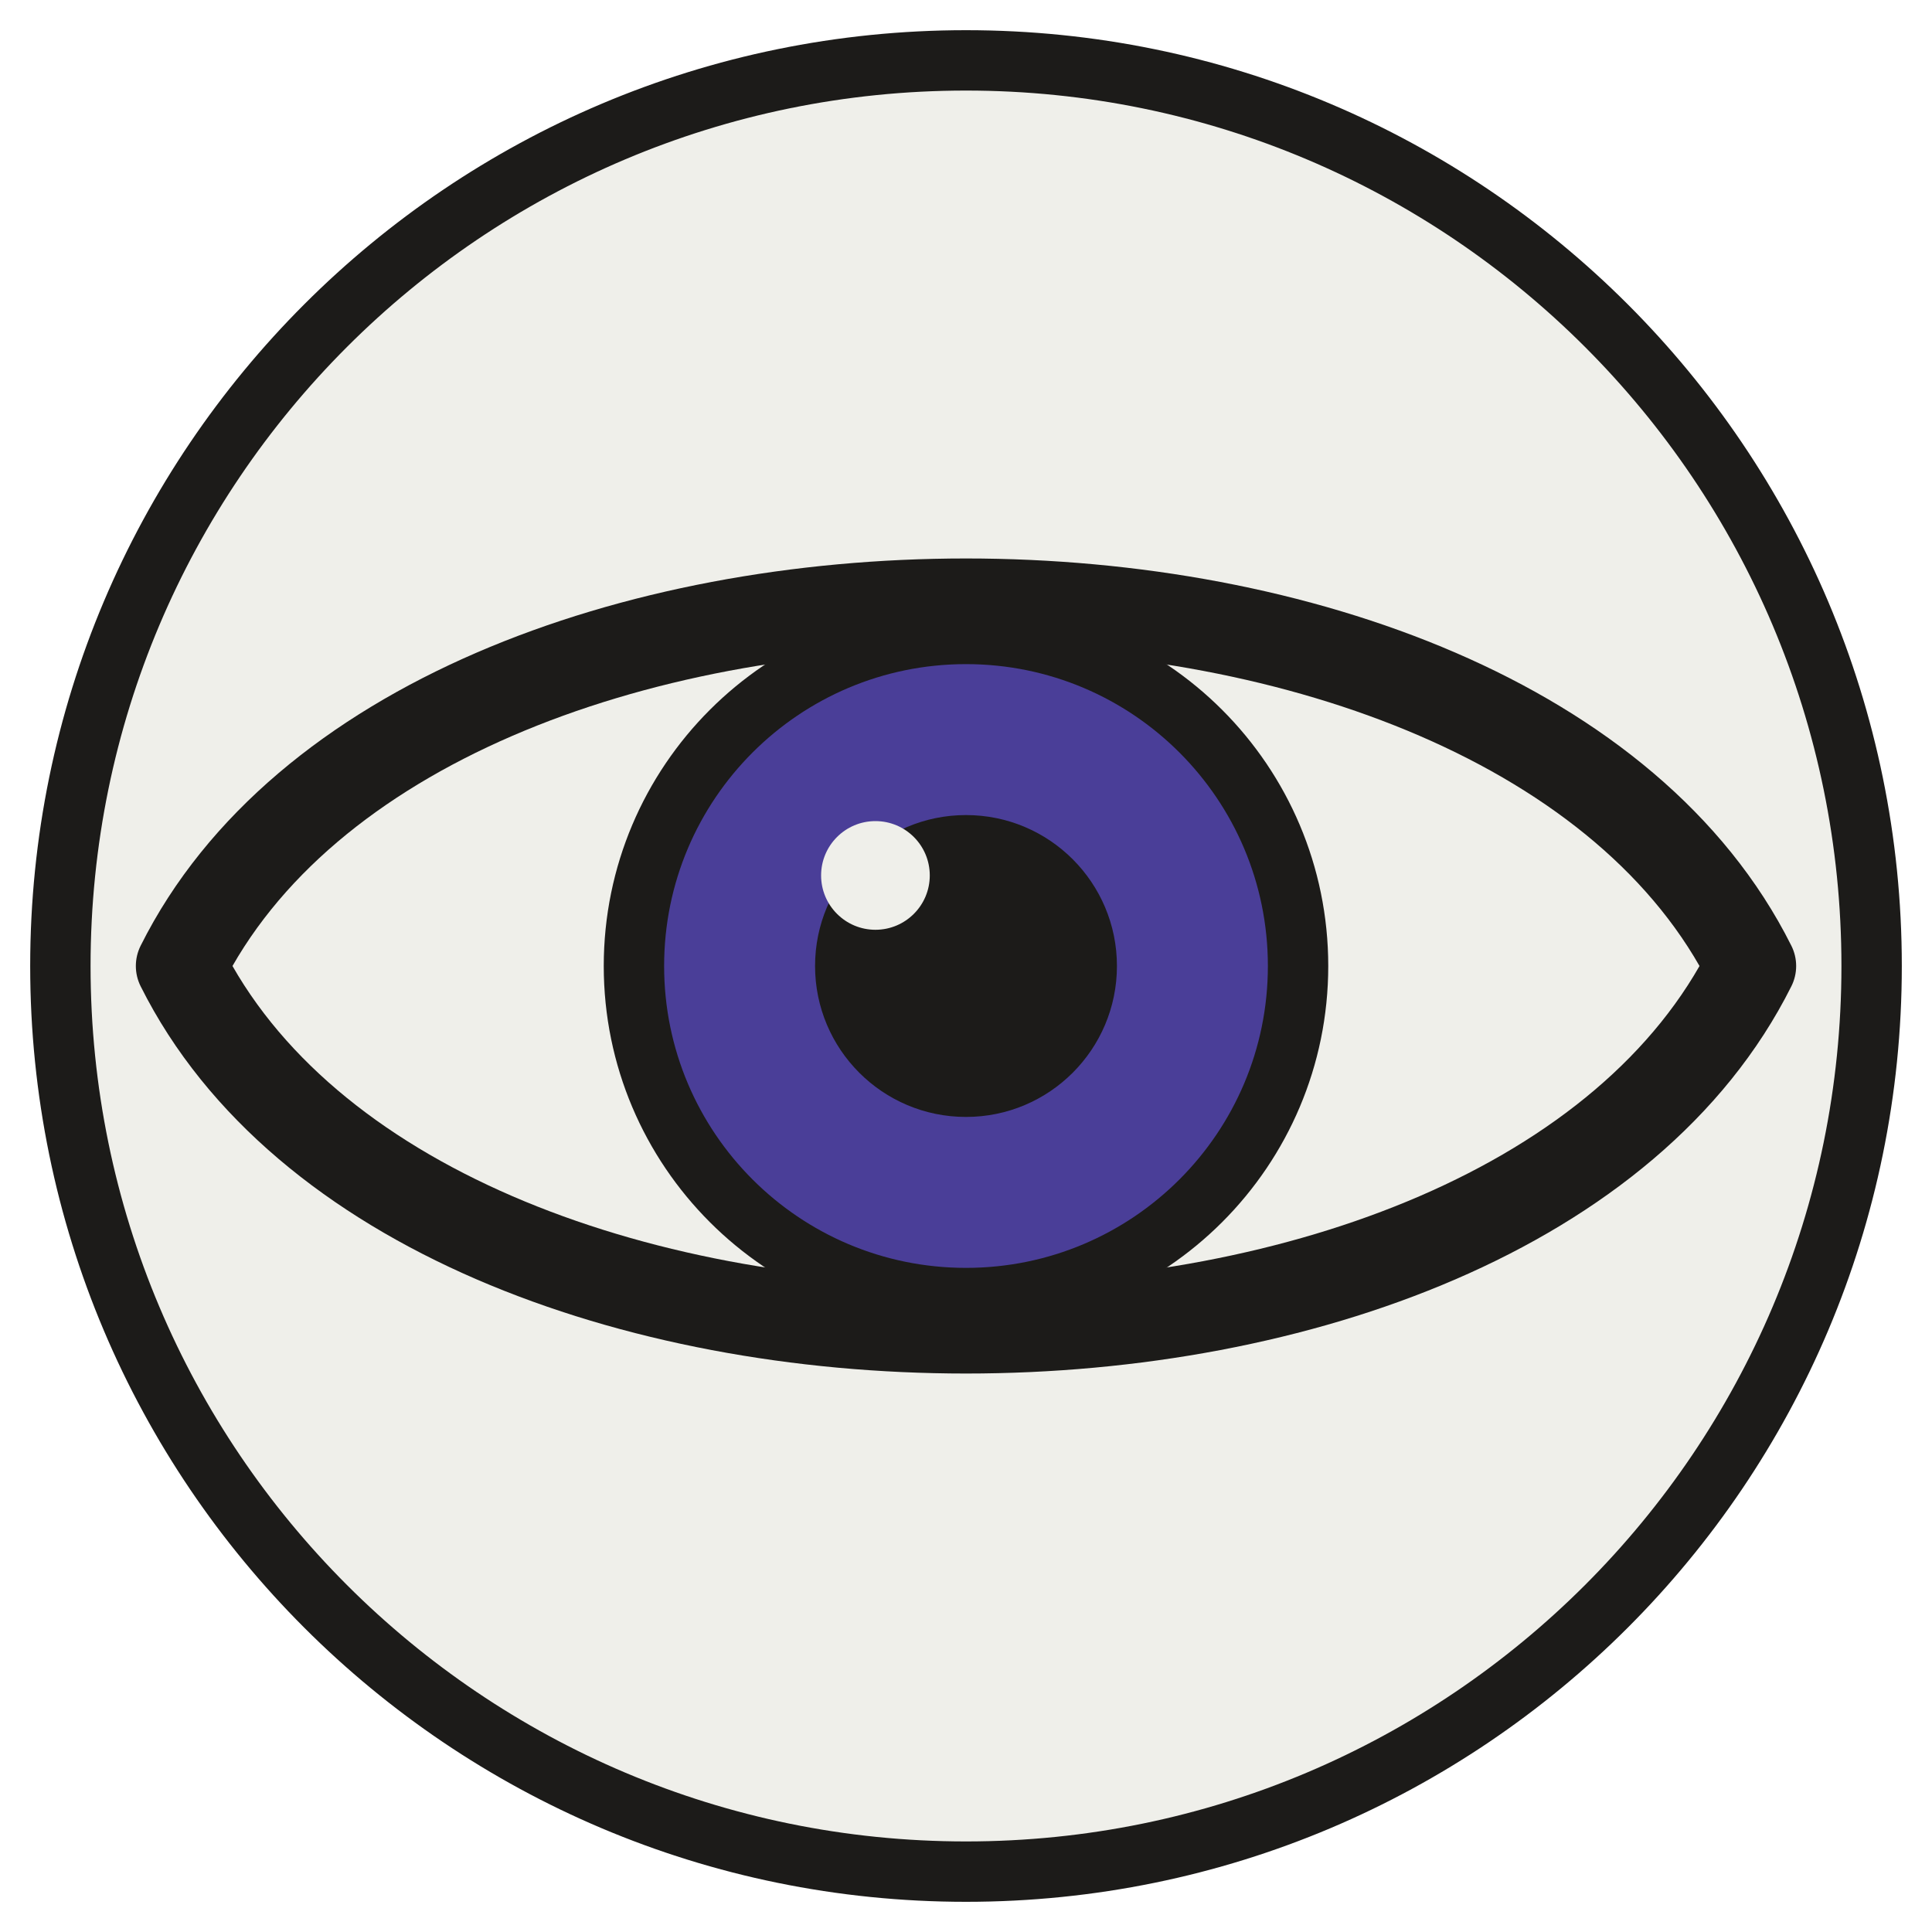
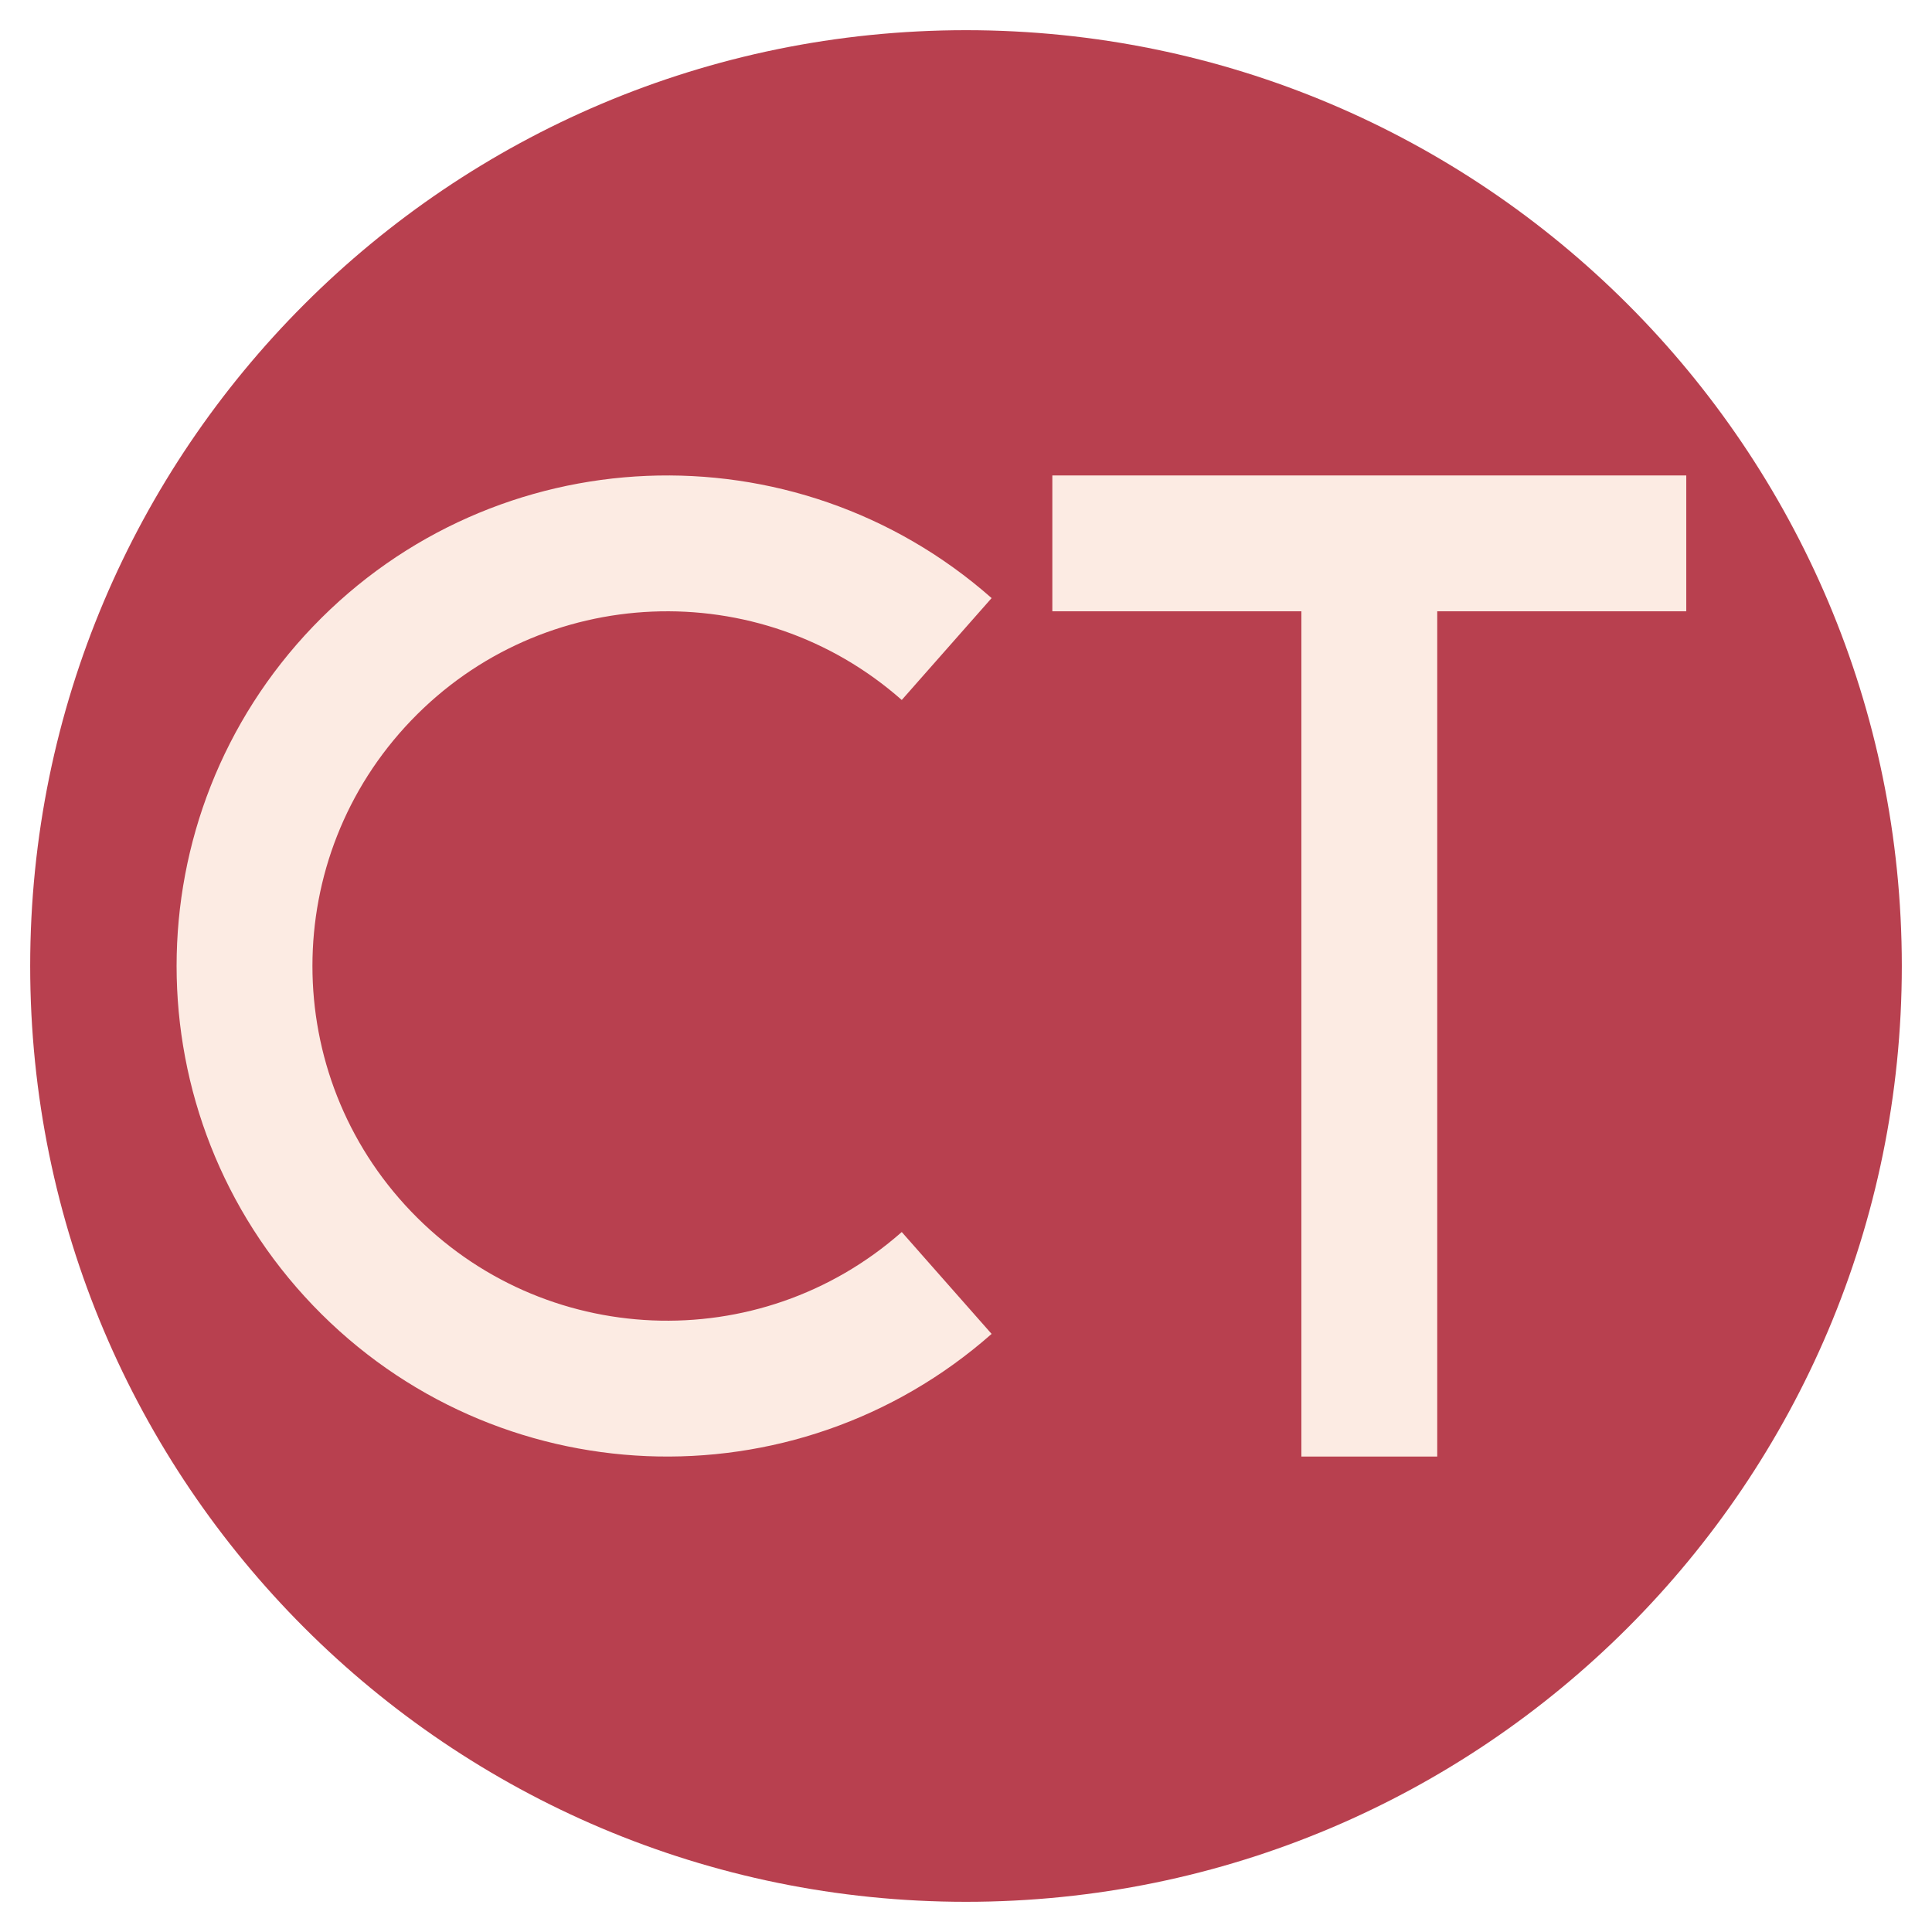
<svg xmlns="http://www.w3.org/2000/svg" viewBox="0 0 64 64">
-   <circle cx="32" cy="32" r="30" fill="#EFEFEA" />
-   <circle cx="32" cy="32" r="30" fill="none" stroke="#1C1B19" stroke-width="2" />
-   <path d="M6 32 C 14 16, 50 16, 58 32 C 50 48, 14 48, 6 32 Z" fill="none" stroke="#1C1B19" stroke-width="3" stroke-linecap="round" stroke-linejoin="round" />
-   <circle cx="32" cy="32" r="11" fill="#4A3E98" />
-   <circle cx="32" cy="32" r="11" fill="none" stroke="#1C1B19" stroke-width="2" />
-   <circle cx="32" cy="32" r="5" fill="#1C1B19" />
-   <circle cx="29" cy="29" r="1.8" fill="#EFEFEA" />
+   <circle cx="32" cy="32" r="31" fill="#B8404F" />
+   <path d="M31.36 21.5 A14 14 0 1 0 31.36 42.5" fill="none" stroke="#FCEBE3" stroke-width="4.5" />
+   <path d="M34.86 18 H55.86 M45.36 18 V48.25" fill="none" stroke="#FCEBE3" stroke-width="4.5" />
</svg>
